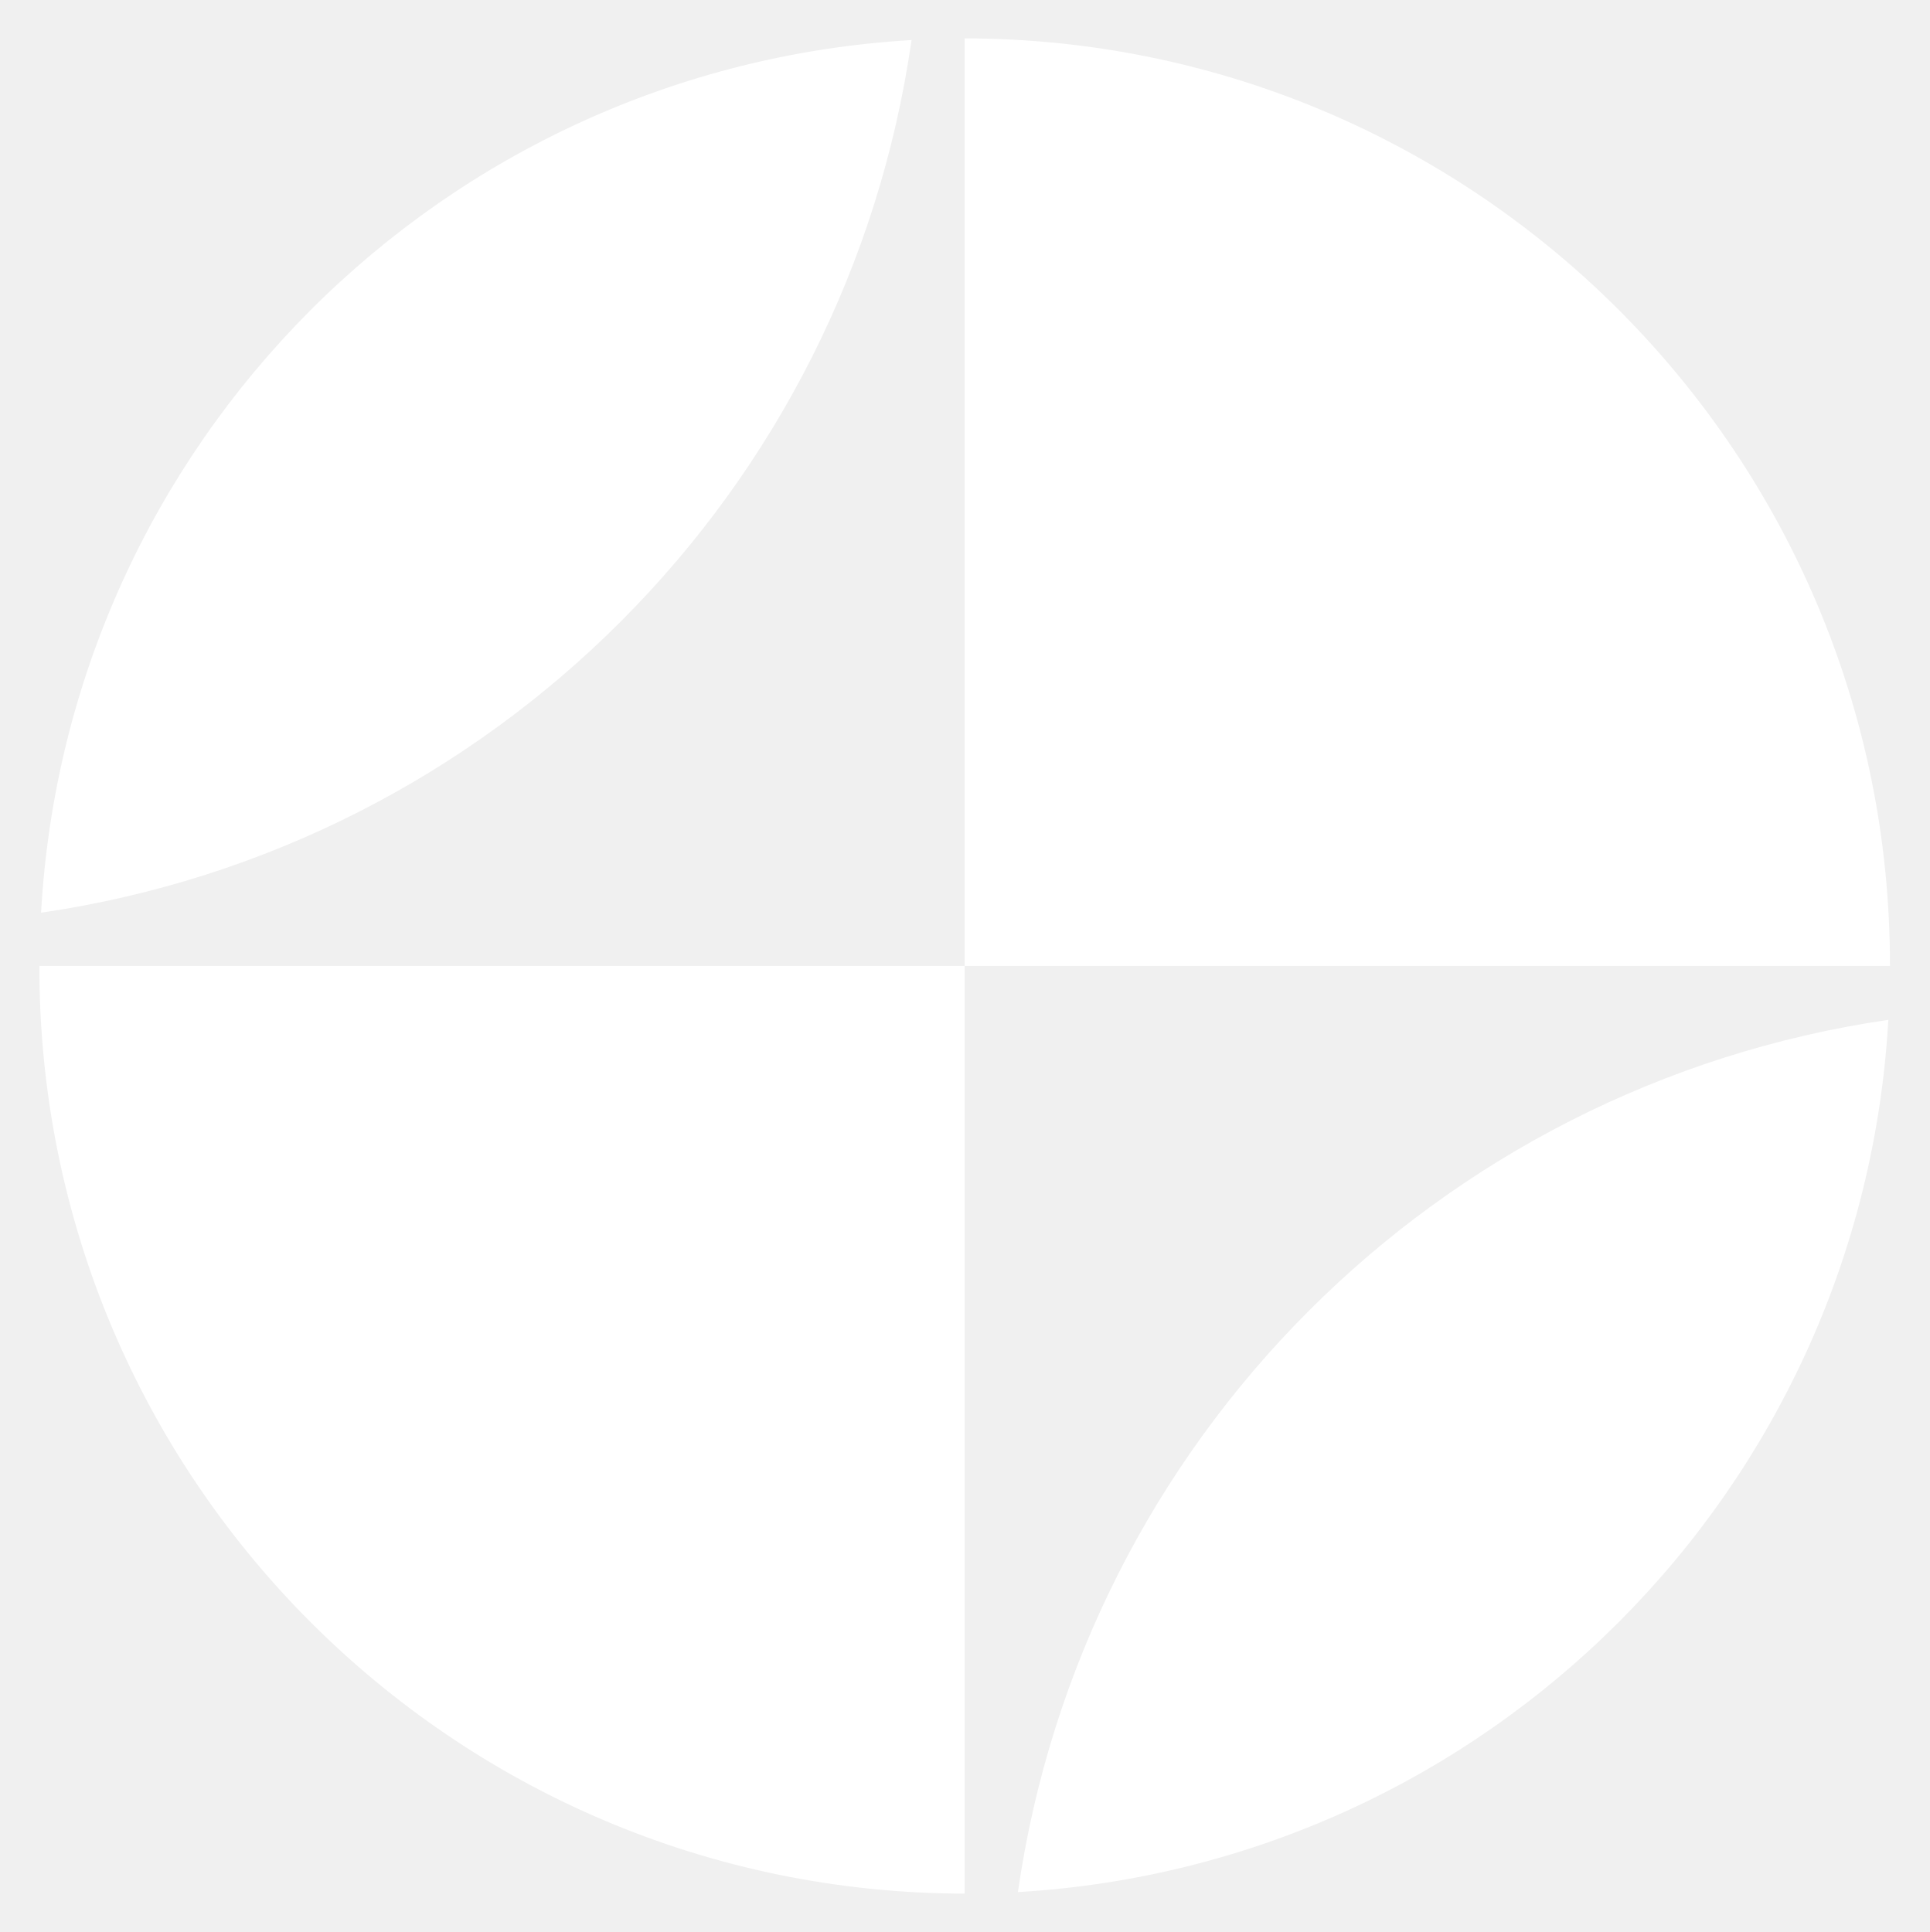
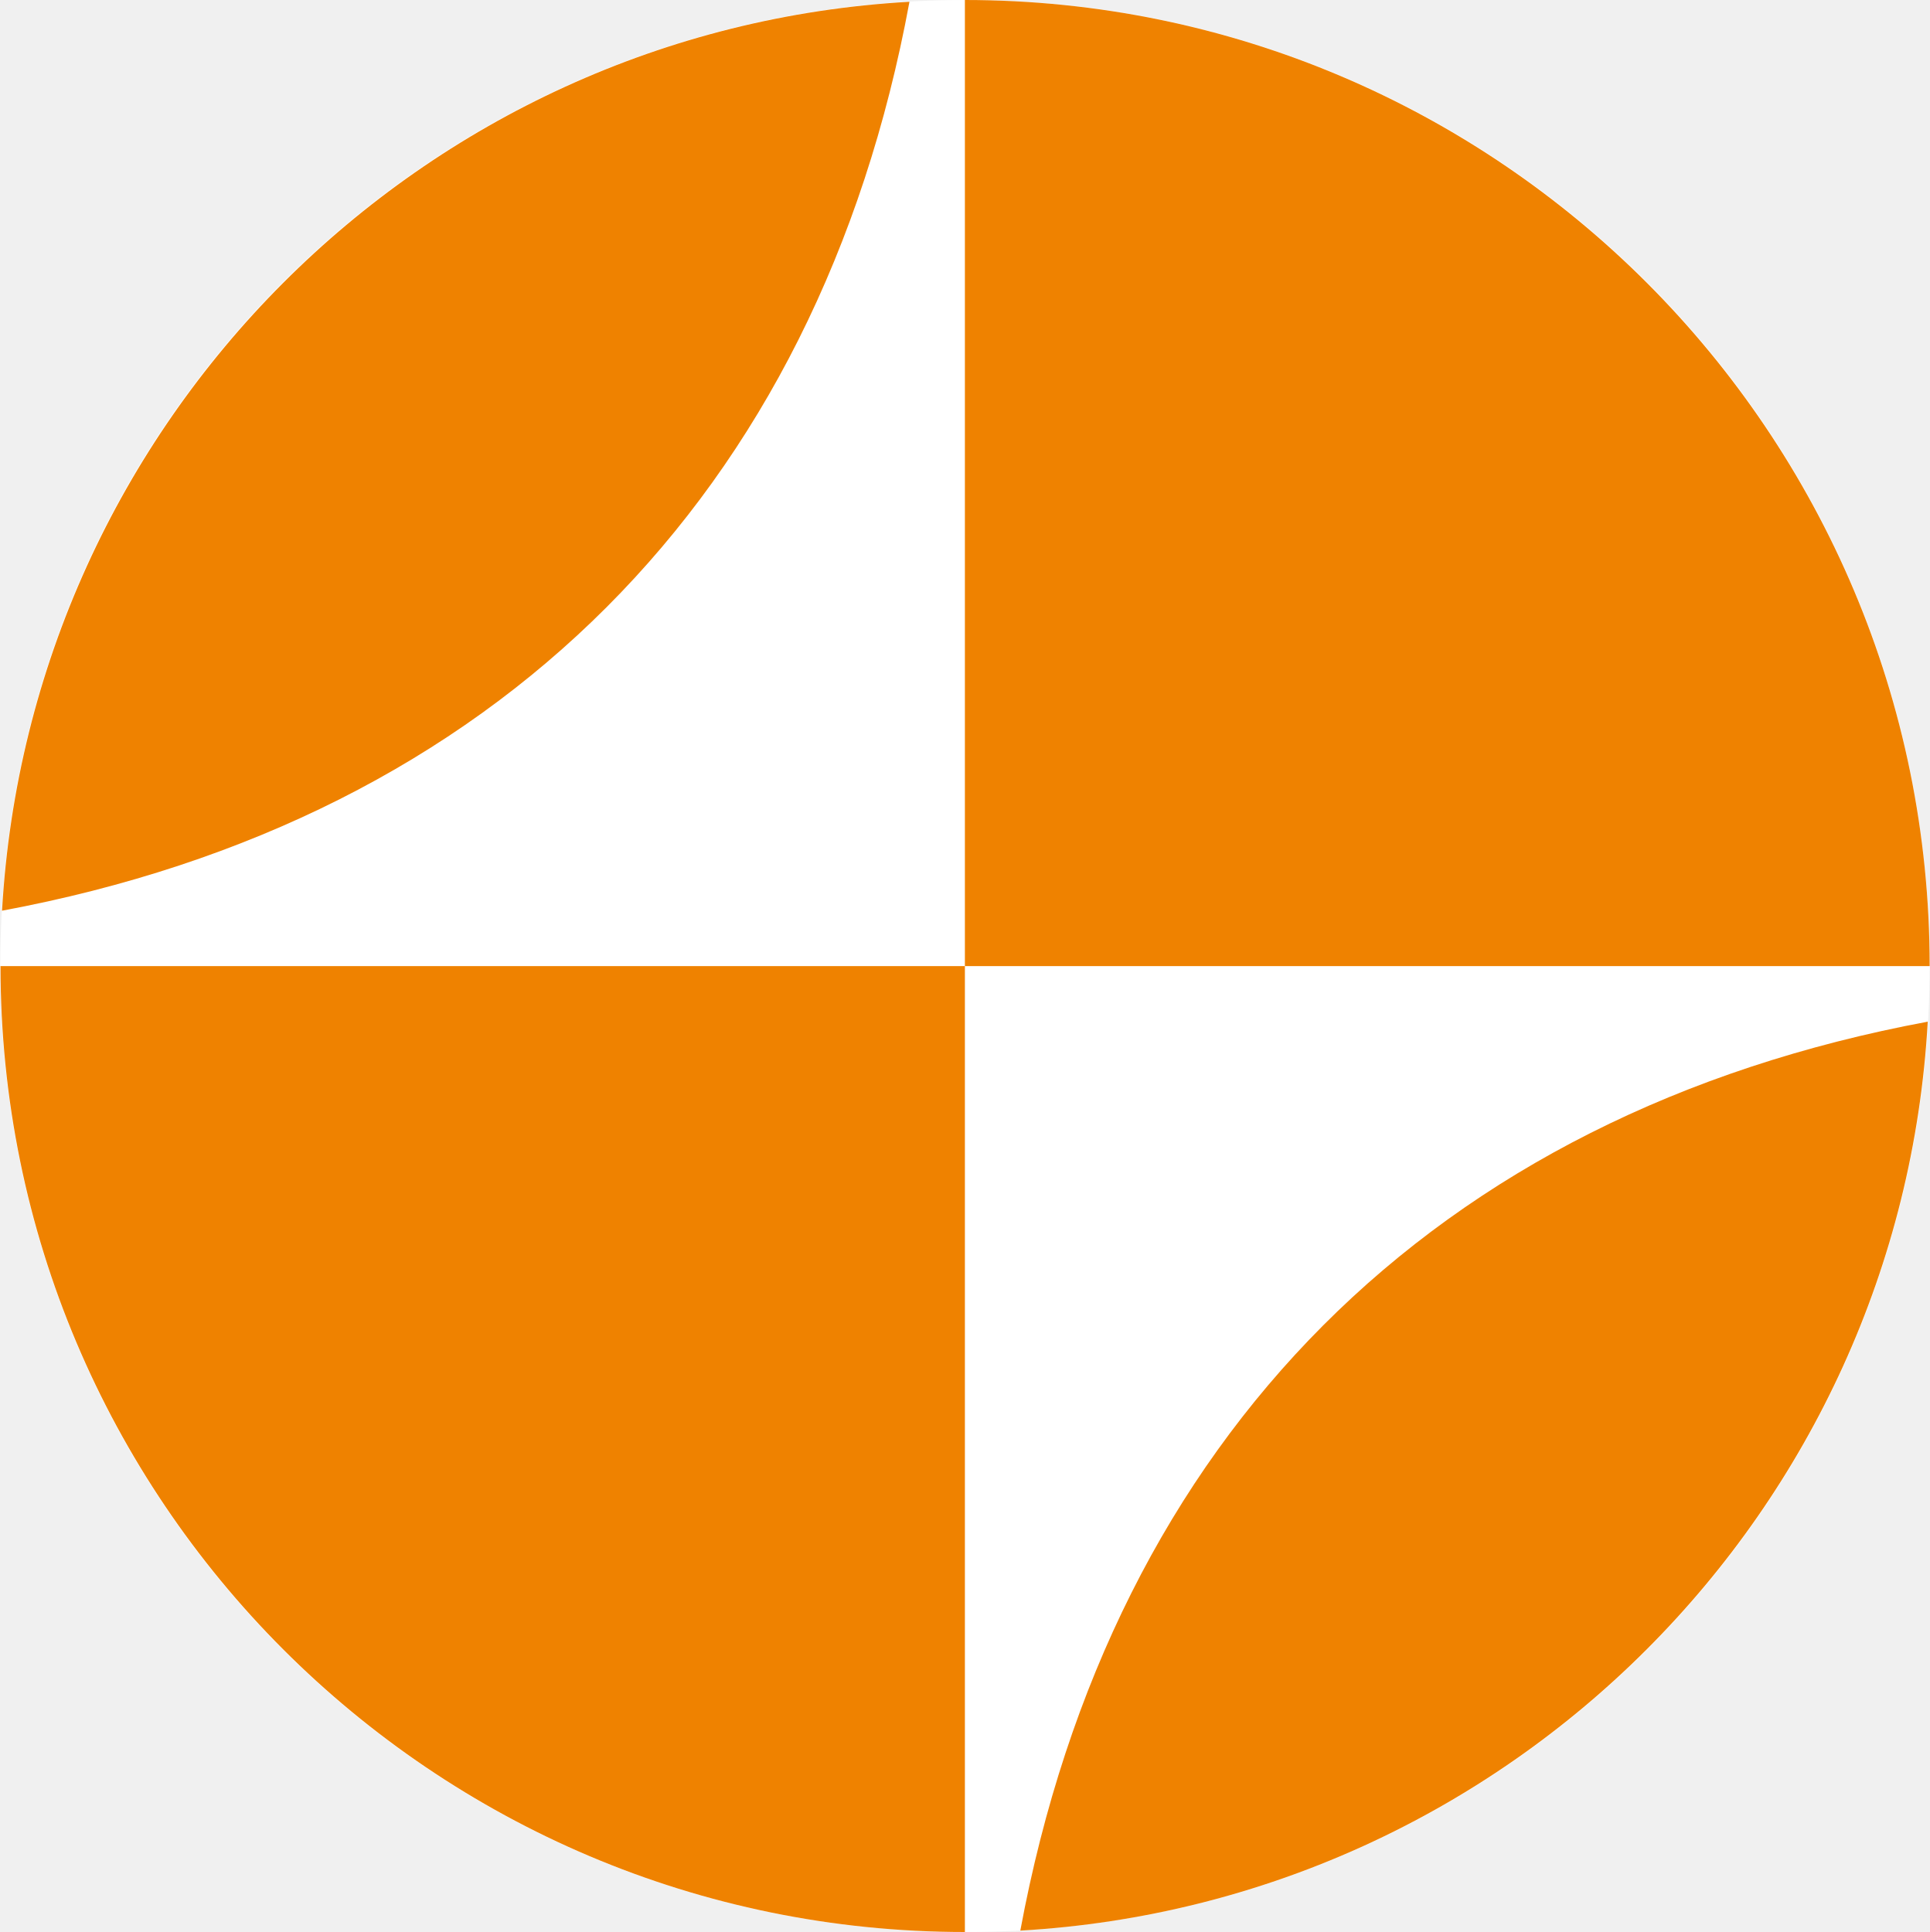
- <svg xmlns="http://www.w3.org/2000/svg" width="25.137" height="25.175" viewBox="0 0 25.137 25.175">
-   <g id="Component_228_1" transform="translate(0.513 0.5)">
-     <path id="Path_2031" d="M85.439,12.087A12.071,12.071,0,0,0,73.384,0V12.087H61.329A12.071,12.071,0,0,0,73.384,24.175V12.087Z" transform="translate(-61.329)" fill="#fff" stroke="rgba(0,0,0,0)" stroke-miterlimit="10" stroke-width="1" />
-     <path id="Path_2032" d="M100.323,50.366A12.07,12.07,0,0,0,111.664,39a13.417,13.417,0,0,0-11.341,11.371" transform="translate(-87.575 -26.211)" fill="#fff" stroke="rgba(0,0,0,0)" stroke-miterlimit="10" stroke-width="1" />
-     <path id="Path_2033" d="M72.735.065A12.07,12.07,0,0,0,61.394,11.436,13.417,13.417,0,0,0,72.735.065" transform="translate(-61.372 -0.043)" fill="#fff" stroke="rgba(0,0,0,0)" stroke-miterlimit="10" stroke-width="1" />
+ <svg xmlns="http://www.w3.org/2000/svg" version="1.2" viewBox="0 0 1518 1520" width="1518" height="1520">
+   <defs>
+     <clipPath clipPathUnits="userSpaceOnUse" id="cp1">
+       <path d="m-27.78 0h1605.52v1520.29h-1605.52z" />
+     </clipPath>
+     <clipPath clipPathUnits="userSpaceOnUse" id="cp2">
+       <path d="m774.98 767h802.76v753.29h-802.76z" />
+     </clipPath>
+     <clipPath clipPathUnits="userSpaceOnUse" id="cp3">
+       <path d="m-27.78 0h802.76v767h-802.76z" />
+     </clipPath>
+   </defs>
+   <style>
+ 		.s0 { fill: #ffffff } 
+ 		.s1 { fill: #ef8200 } 
+ 	</style>
+   <g id="layer1">
+     <g id="Clip-Path: g2853" clip-path="url(#cp1)">
+       <g id="g2853">
+         <path id="path2849" class="s0" d="m759 1520c-419.6 0-758.8-339.7-758.8-760 0-420.3 339.2-760 758.8-760 419.7 0 758.9 339.7 758.9 760 0 420.3-339.2 760-758.9 760z" />
+         <path id="path2851" class="s1" d="m759 760.1v759.9c-419 0-758.6-340.1-758.6-759.9h758.6v-760.1c419.1 0 758.9 340.4 758.9 760.1z" />
+       </g>
+     </g>
+     <g id="Clip-Path: g2857" clip-path="url(#cp2)">
+       <g id="g2857">
+         <path id="path2855" class="s1" d="m802.6 1518.9c384.3-22 692.2-330.1 713.8-715.1-388.2 72.3-641.6 326.1-713.8 715.1z" />
+       </g>
+     </g>
+     <g id="Clip-Path: g2861" clip-path="url(#cp3)">
+       <g id="g2861">
+         <path id="path2859" class="s1" d="m715.4 1.4c-384.3 21.7-691.9 330.1-713.8 715.1 388.2-72.3 642-326.1 713.8-715.1z" />
+       </g>
+     </g>
  </g>
</svg>
